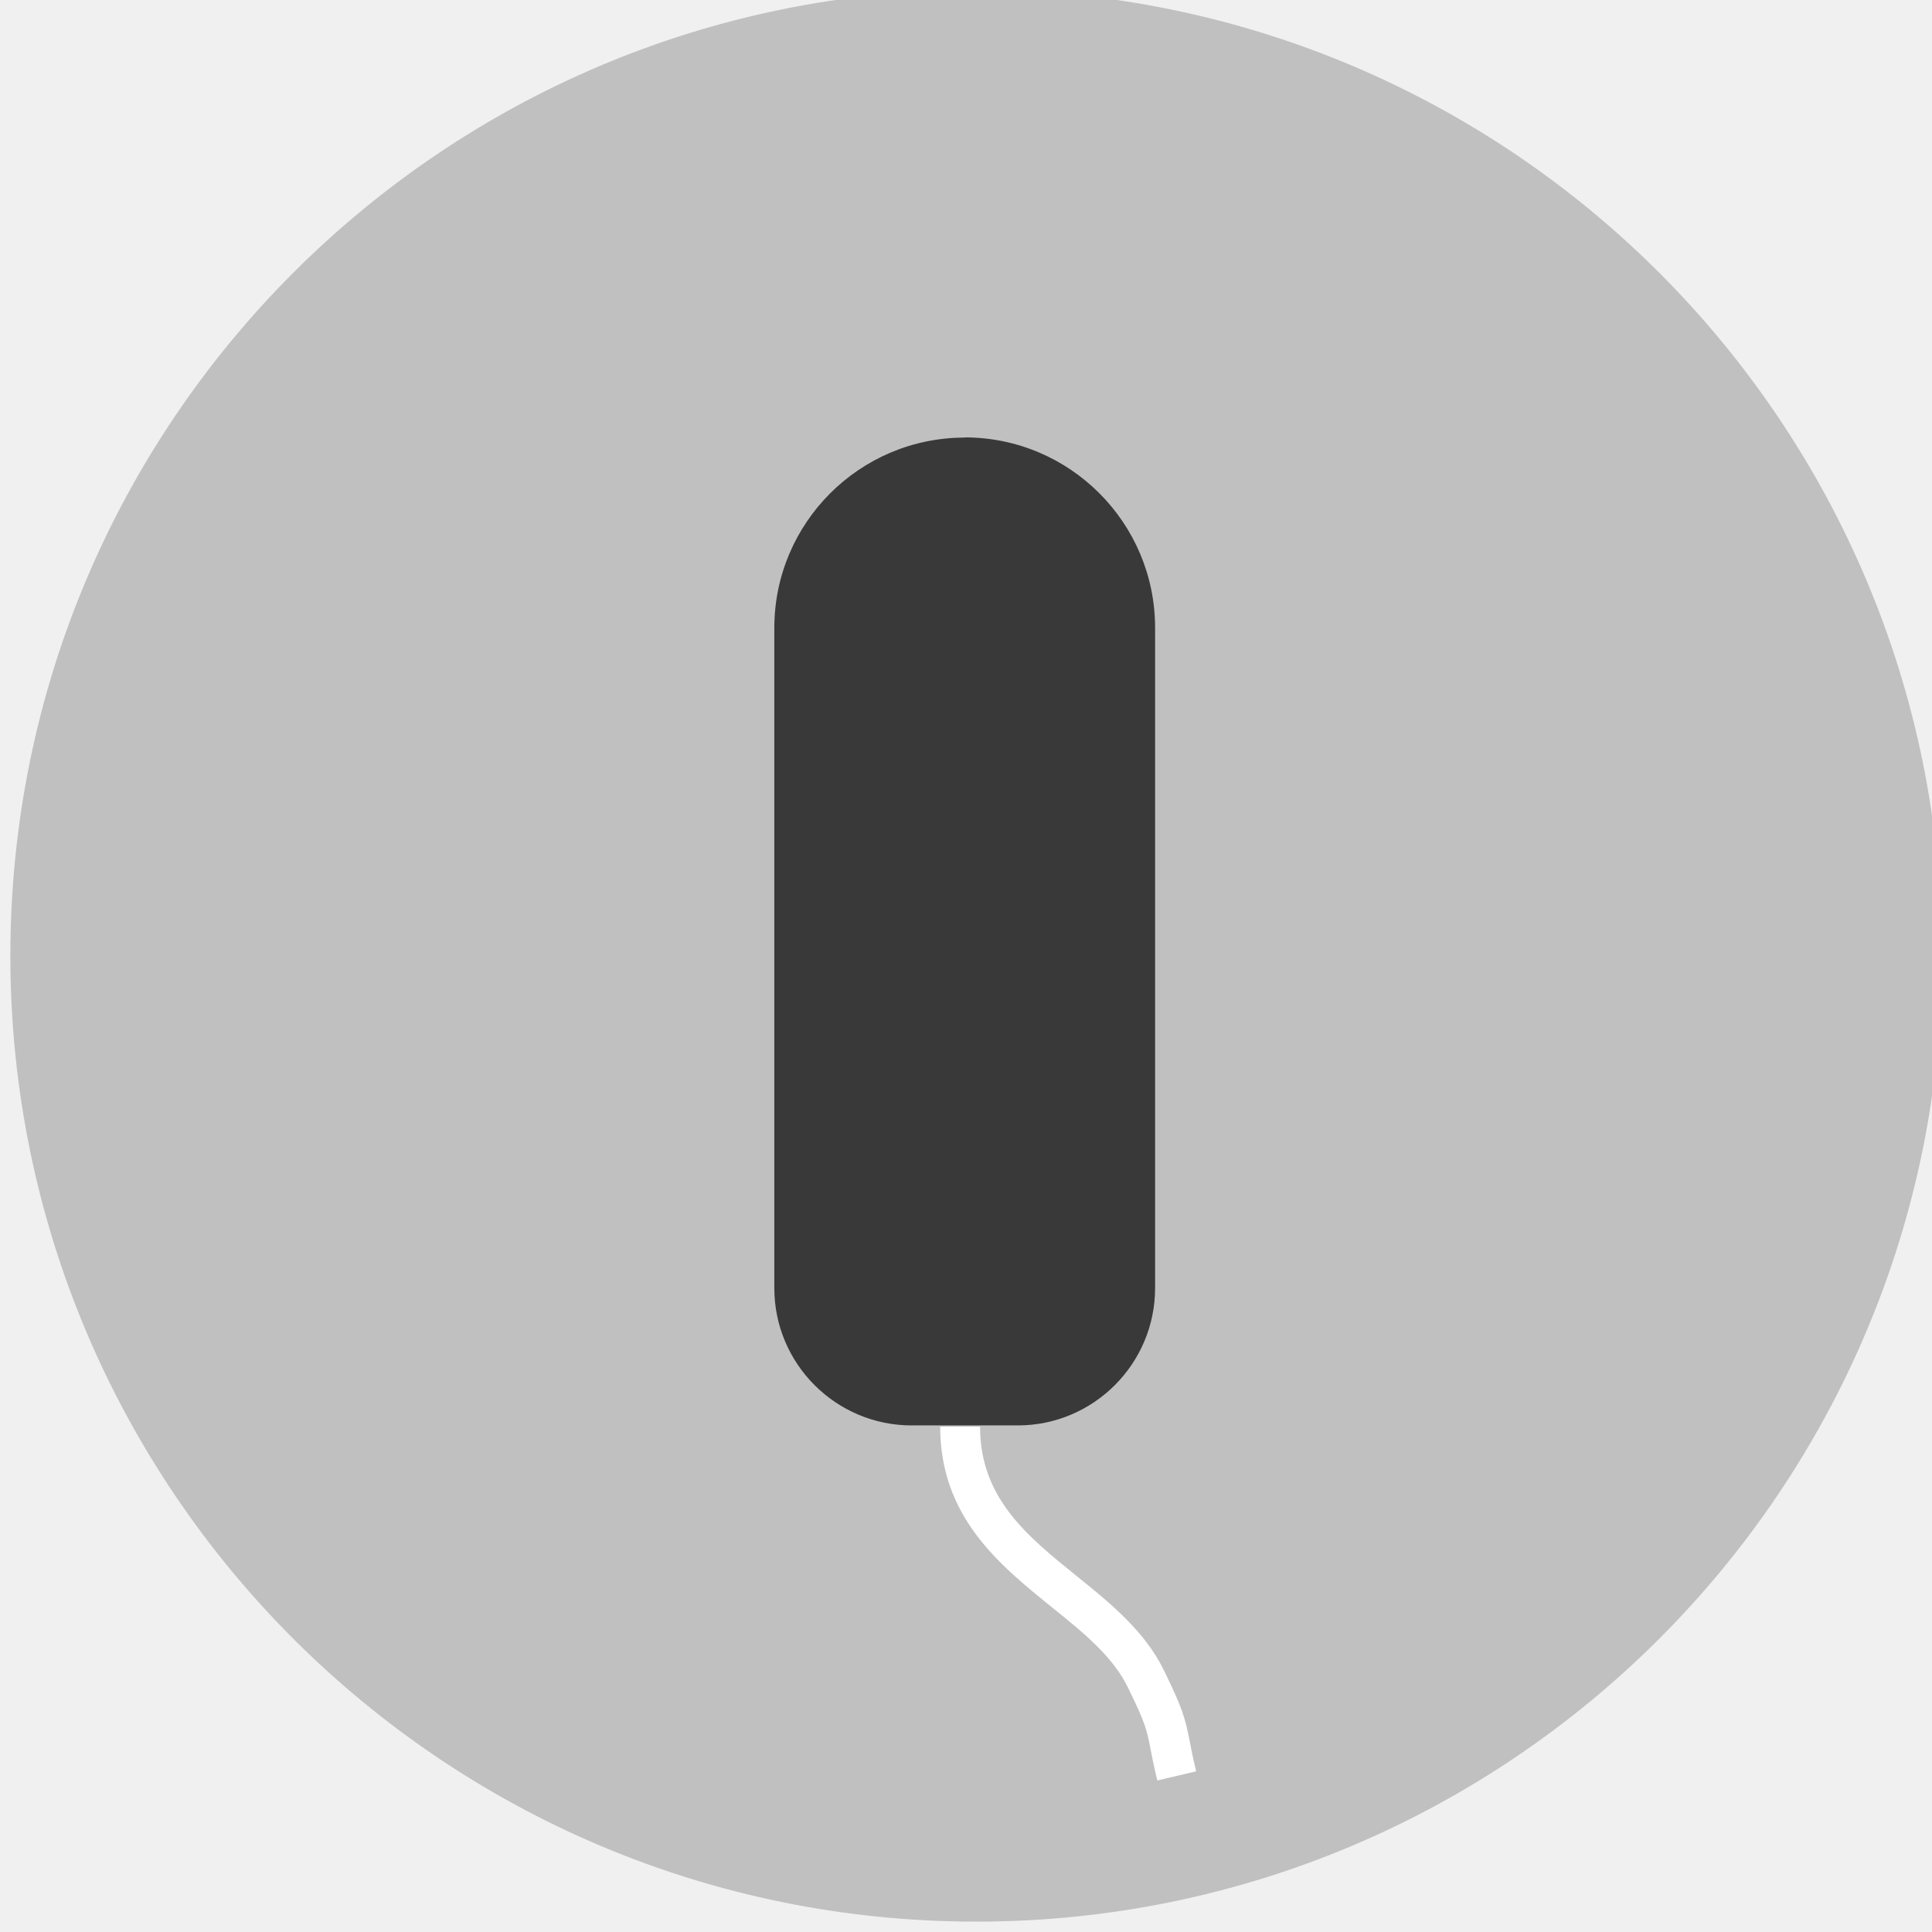
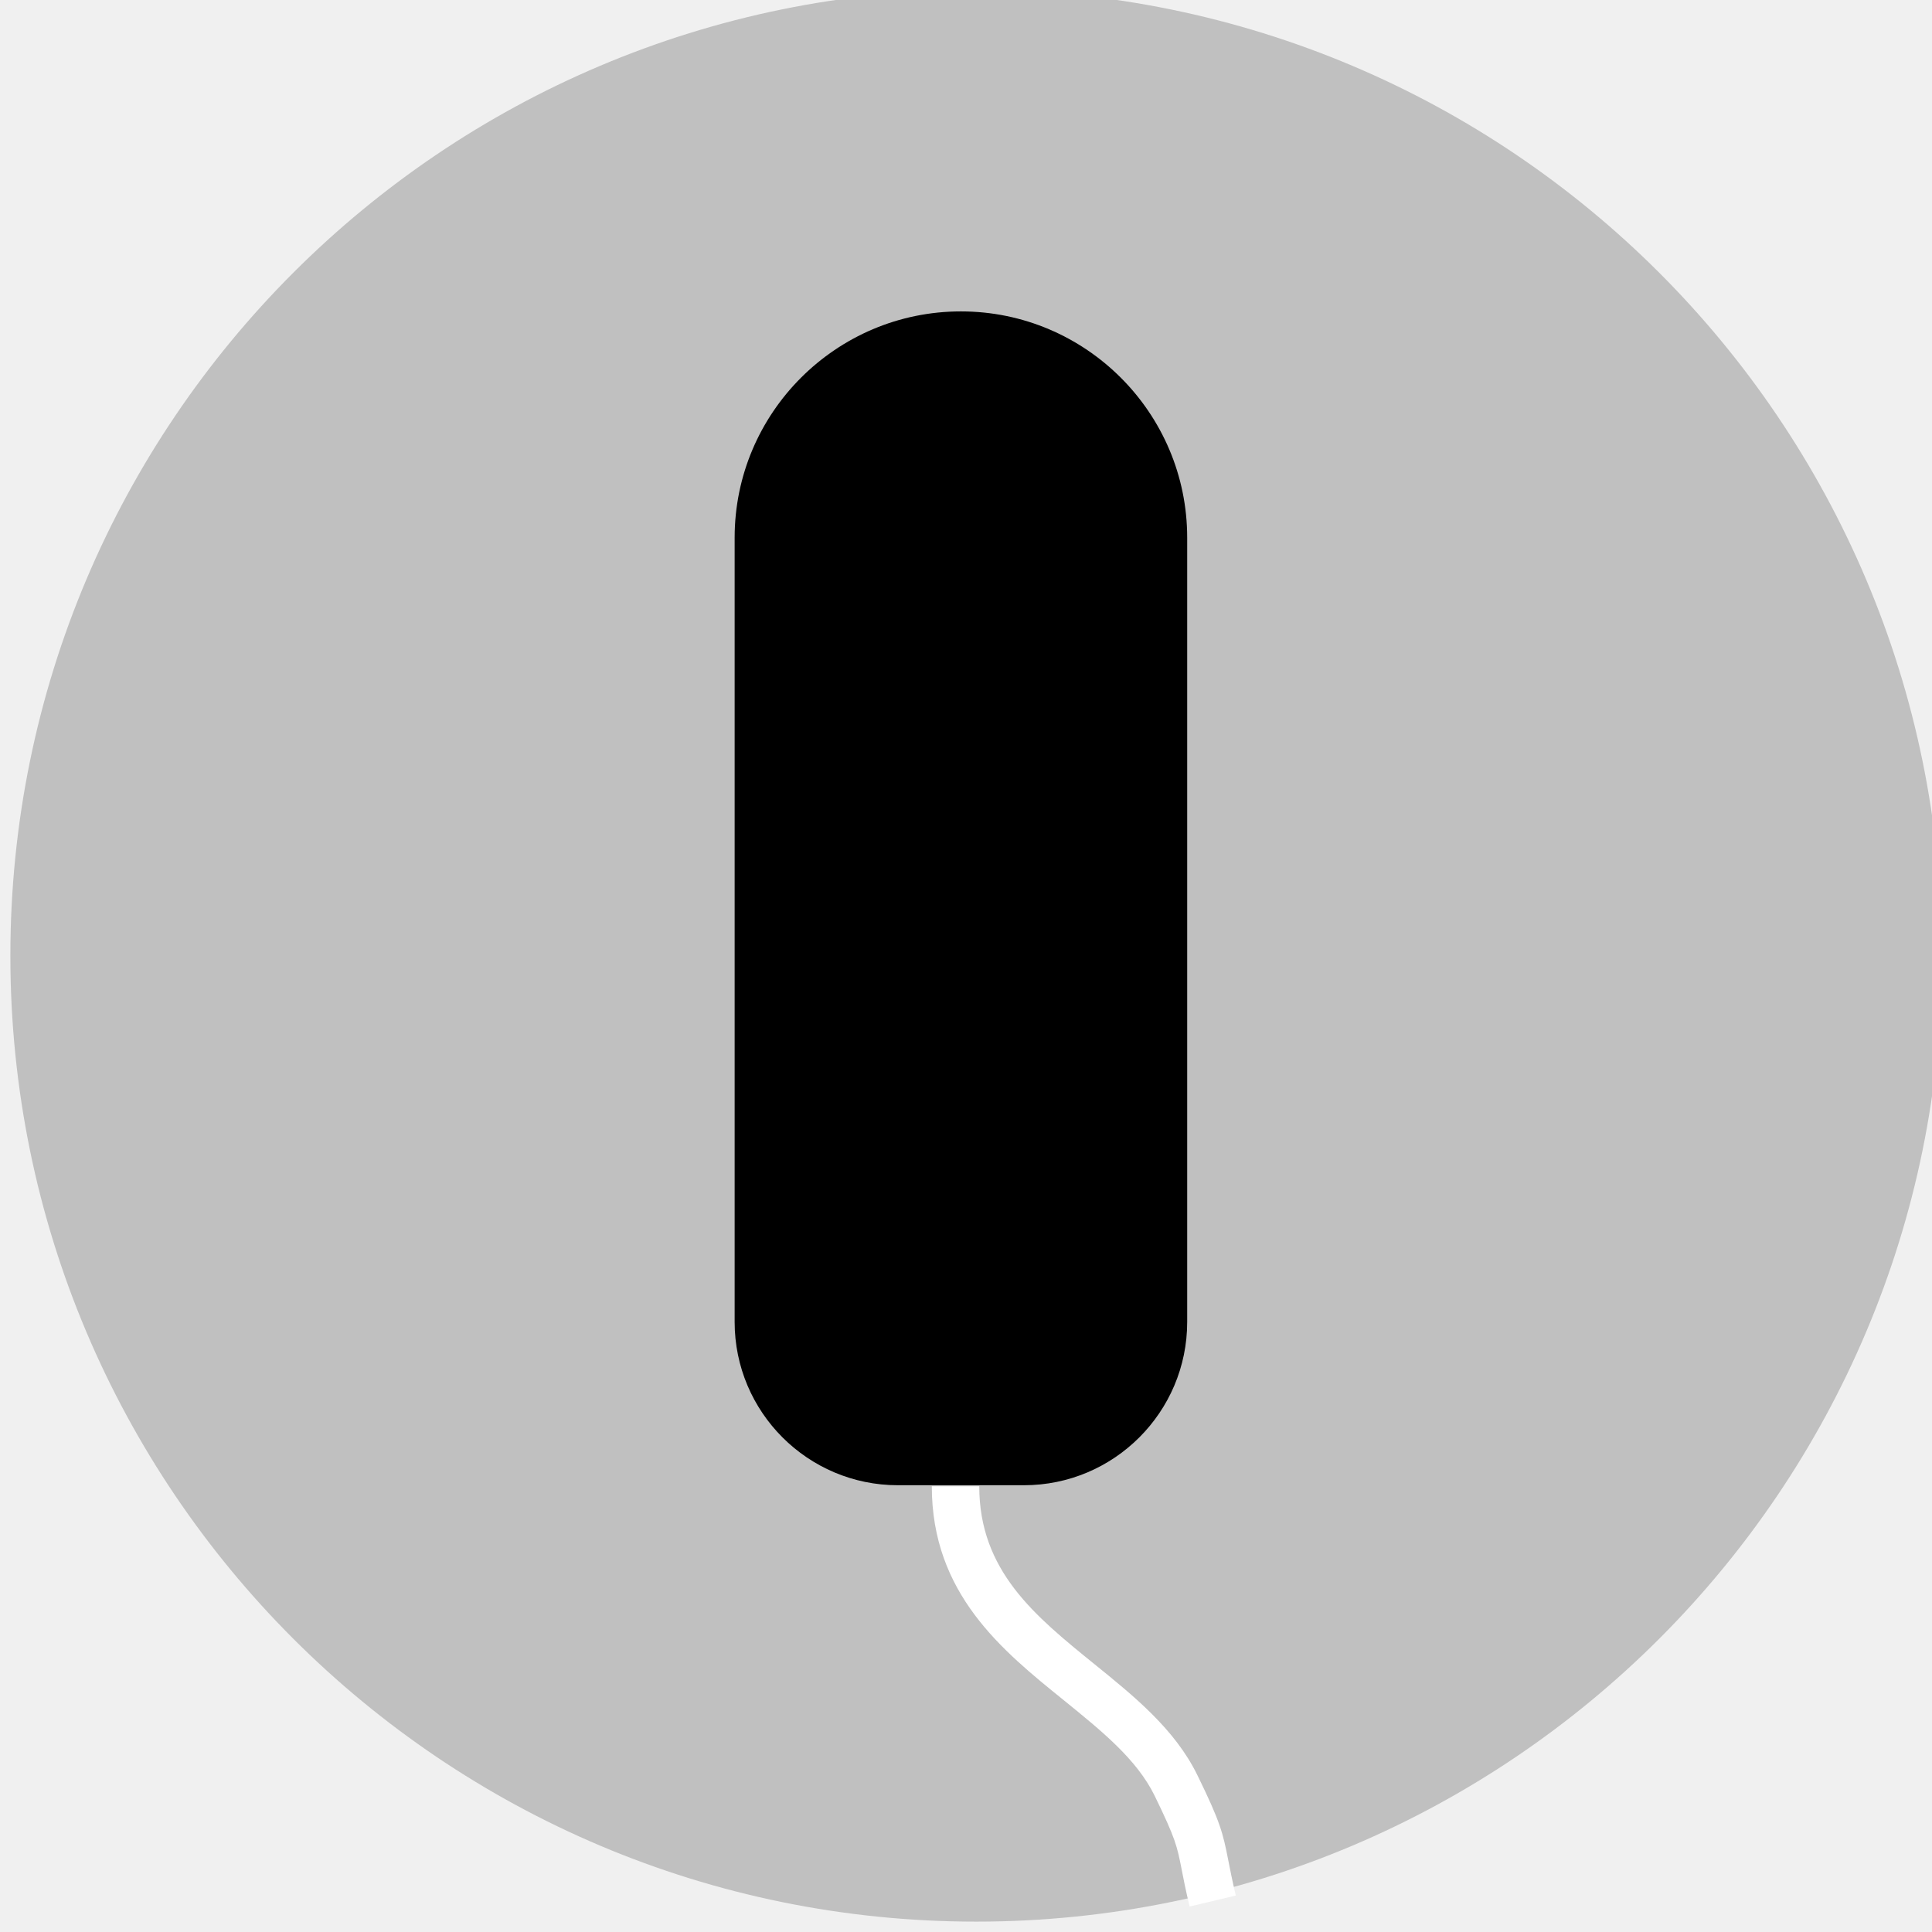
<svg xmlns="http://www.w3.org/2000/svg" id="Ebene_1" viewBox="0 0 96.91 96.91">
  <defs>
-     <style>.cls-1{fill:#fff;}.cls-2{opacity:.7;}.cls-3{opacity:.2;}</style>
+     <style>.cls-1{fill:#fff;}.cls-2{opacity:.2;}</style>
  </defs>
-   <circle class="cls-3" cx="48.97" cy="47.94" r="48.45" />
-   <path class="cls-2" d="M48.39,21.94h0c5.27,0,9.55,4.28,9.55,9.55v33.12c0,3.8-3.09,6.89-6.89,6.89h-5.32c-3.8,0-6.89-3.09-6.89-6.89V31.5c0-5.27,4.28-9.55,9.55-9.55Z" />
-   <path class="cls-1" d="M58.05,89.3c-.17-.69-.26-1.18-.34-1.57-.19-.98-.25-1.28-1.14-3.1-.75-1.54-2.24-2.75-3.82-4.02-2.62-2.12-5.59-4.52-5.59-9.05h2c0,3.58,2.35,5.48,4.85,7.5,1.68,1.35,3.41,2.76,4.36,4.7.96,1.96,1.08,2.43,1.31,3.6.07.37.16.83.32,1.49l-1.95.46Z" />
+   <circle class="cls-2" cx="48.97" cy="47.94" r="48.45" />
+   <path d="M48.2,15.62h0c6.26,0,11.35,5.09,11.35,11.35v39.34c0,4.52-3.67,8.19-8.19,8.19h-6.32c-4.52,0-8.19-3.67-8.19-8.19V26.97c0-6.26,5.09-11.35,11.35-11.35Z" />
+   <path class="cls-1" d="M59.67,95.62c-.2-.82-.31-1.4-.4-1.86-.23-1.17-.3-1.52-1.35-3.68-.9-1.84-2.67-3.26-4.54-4.78-3.11-2.51-6.64-5.36-6.64-10.75h2.38c0,4.25,2.8,6.51,5.76,8.91,1.99,1.61,4.05,3.27,5.18,5.58,1.14,2.33,1.28,2.88,1.55,4.27.09.44.19.99.38,1.77l-2.31.55Z" />
</svg>
